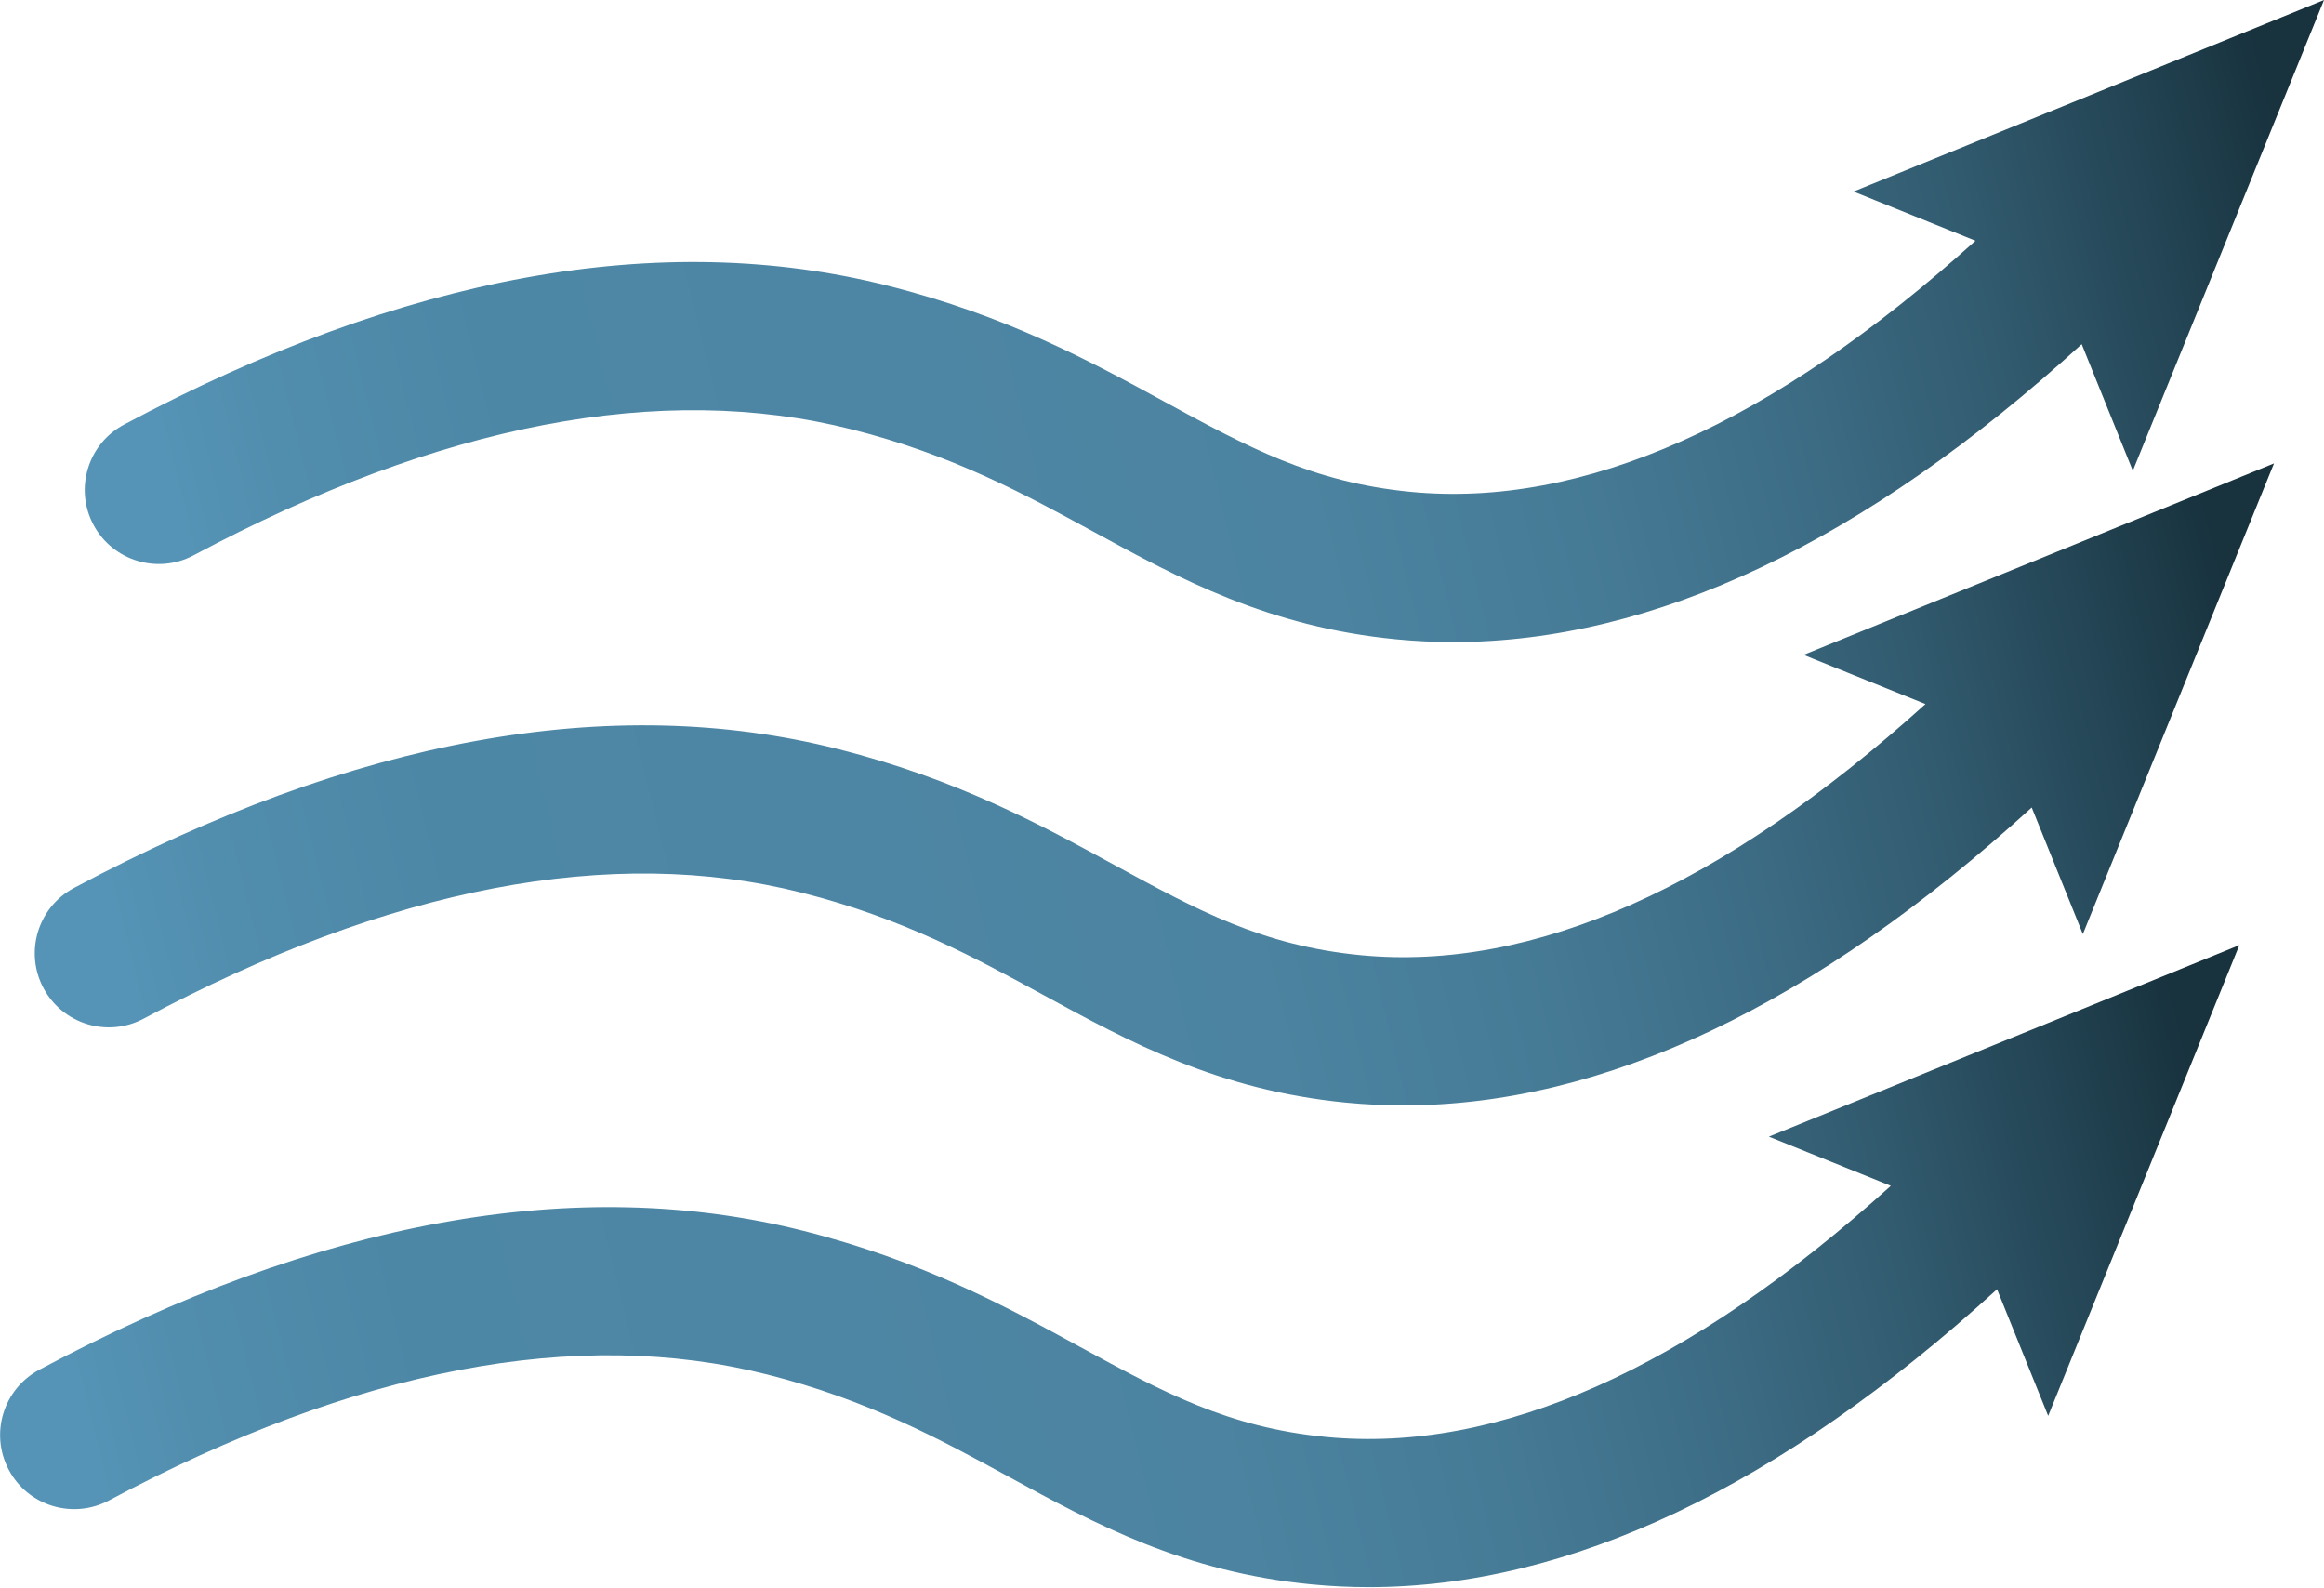
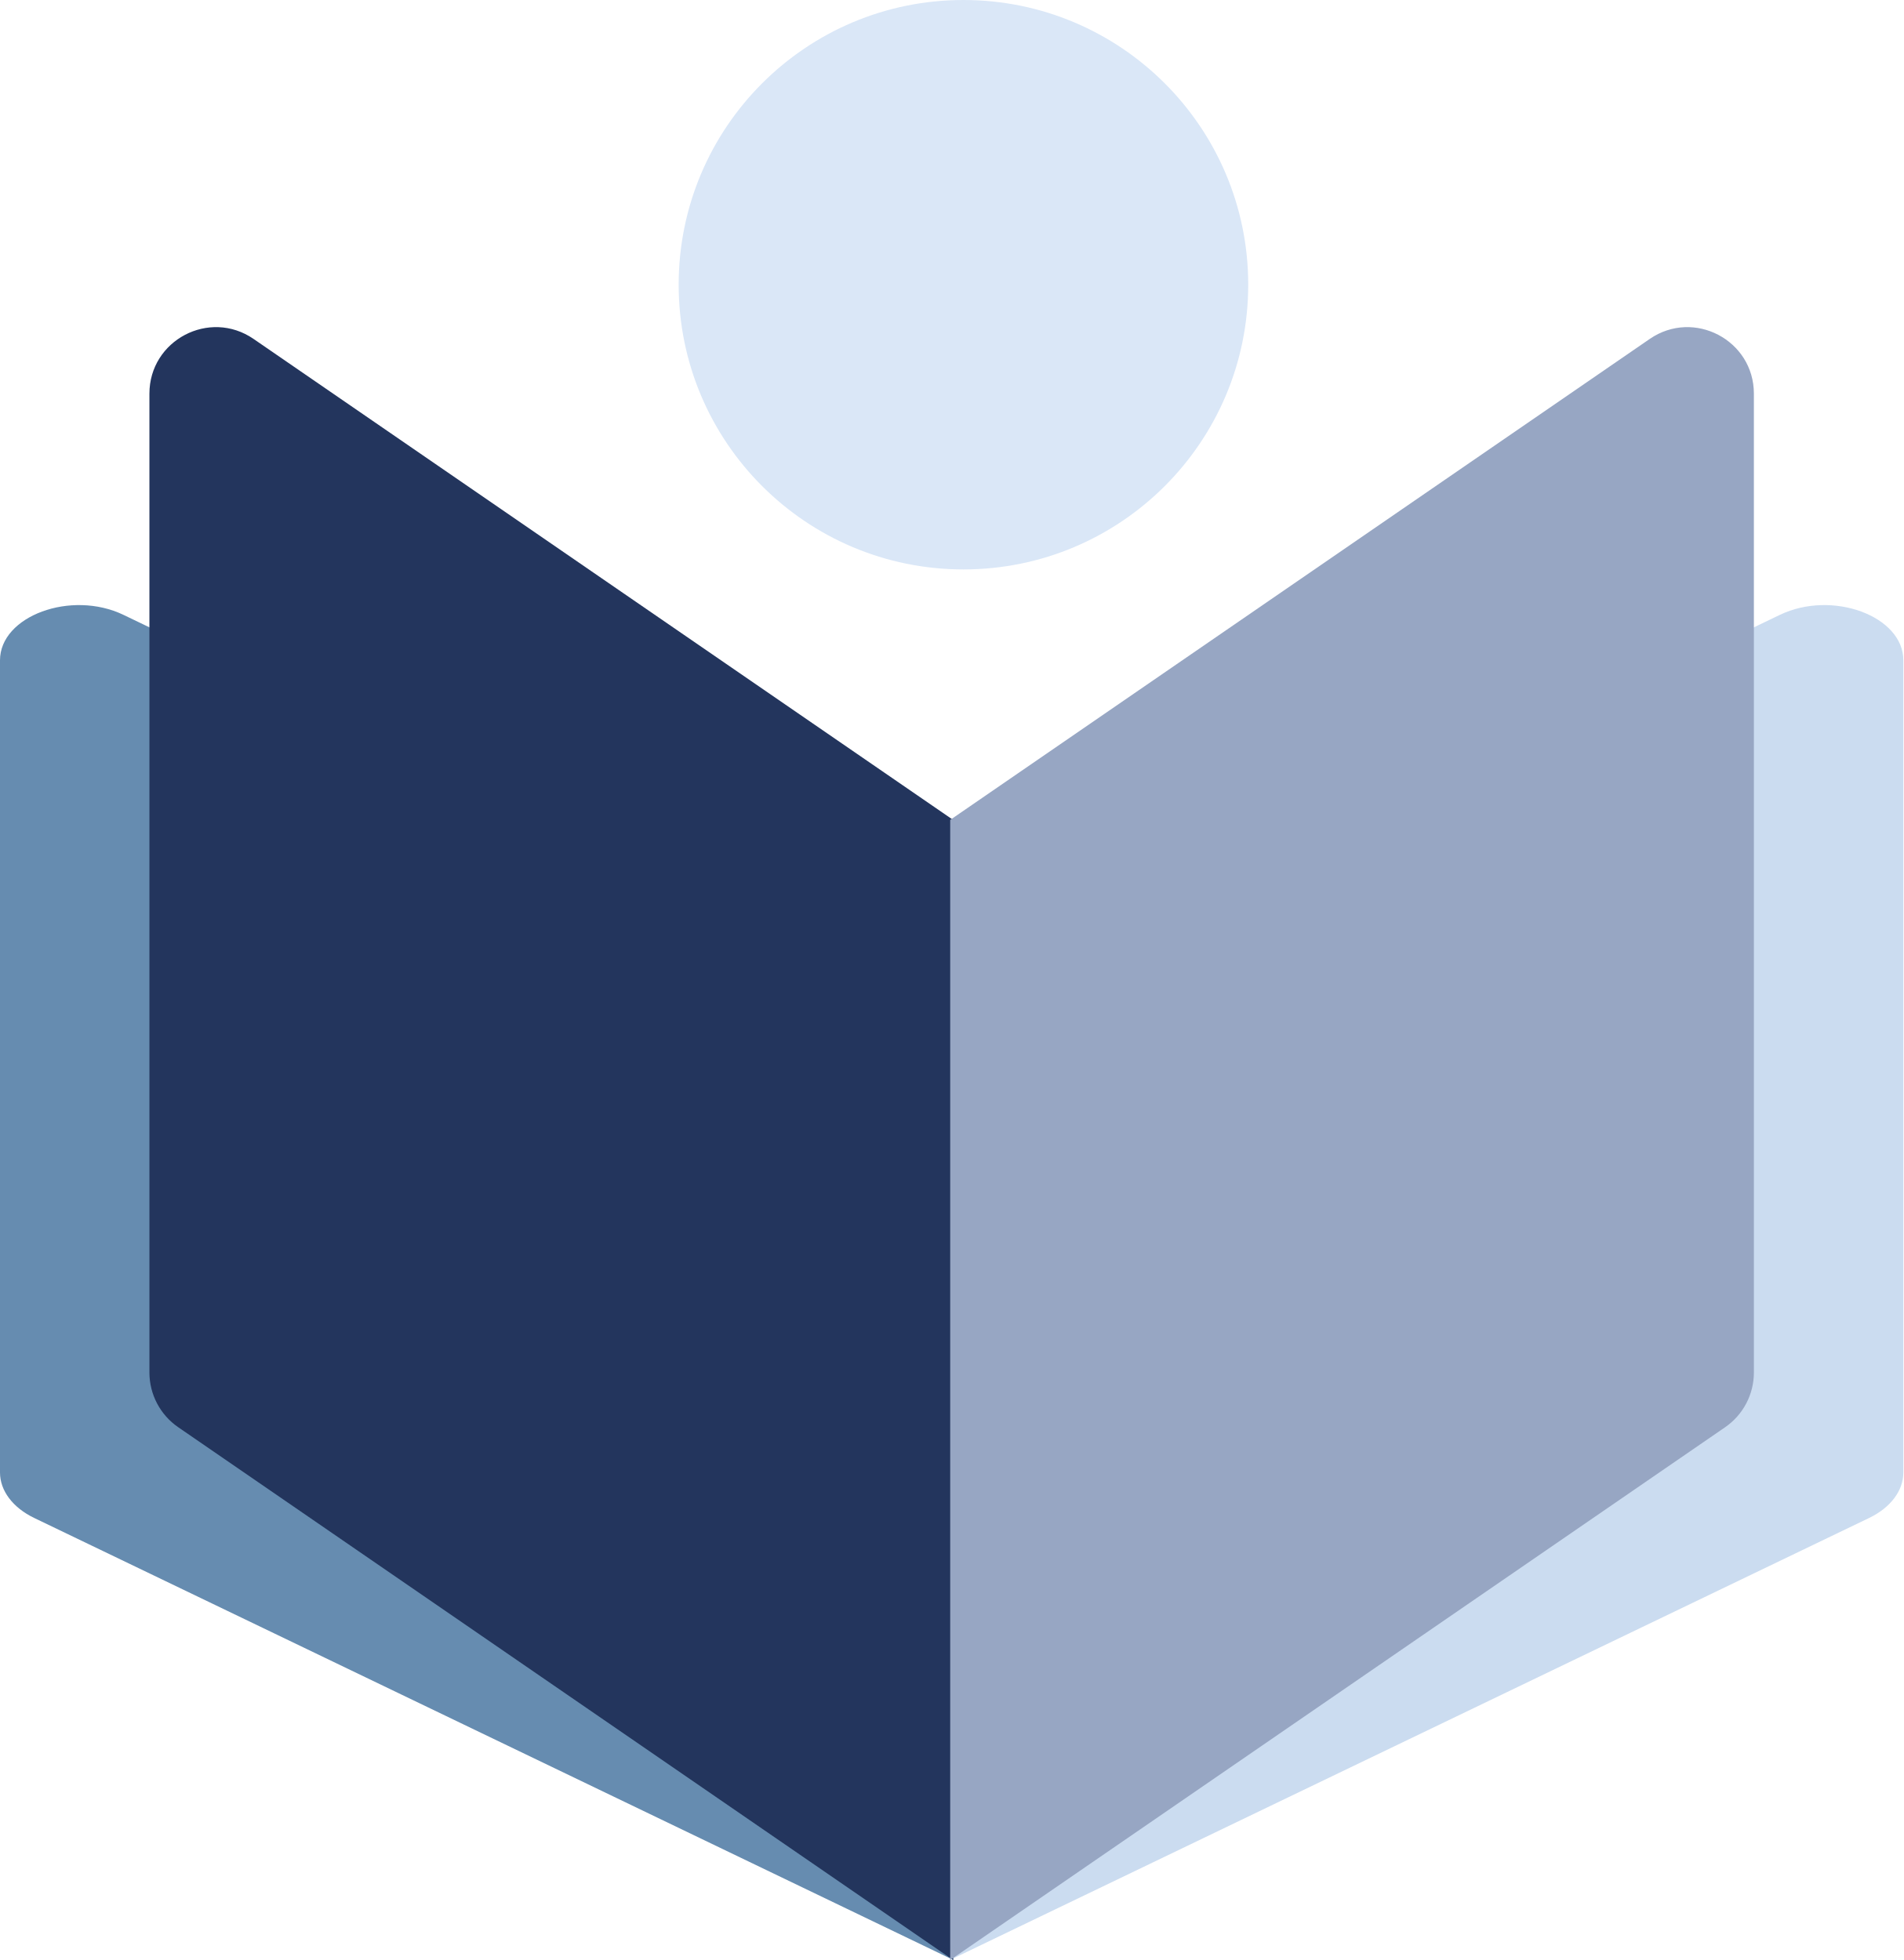
- <svg xmlns="http://www.w3.org/2000/svg" xmlns:xlink="http://www.w3.org/1999/xlink" id="Camada_2" viewBox="0 0 409.66 279.74">
+ <svg xmlns="http://www.w3.org/2000/svg" id="Camada_1" data-name="Camada 1" viewBox="0 0 511.83 527.19">
  <defs>
-     <style>.cls-1{fill:url(#Gradiente_sem_nome_36-2);}.cls-2{fill:url(#Gradiente_sem_nome_36-3);}.cls-3{fill:url(#Gradiente_sem_nome_36);}</style>
-     <linearGradient id="Gradiente_sem_nome_36" x1="37.82" y1="116.37" x2="430.26" y2="19.15" gradientUnits="userSpaceOnUse">
-       <stop offset="0" stop-color="#5594b6" />
-       <stop offset=".05" stop-color="#518dad" />
-       <stop offset=".15" stop-color="#4d87a6" />
-       <stop offset=".33" stop-color="#4d86a4" />
-       <stop offset=".48" stop-color="#4b83a0" />
-       <stop offset=".59" stop-color="#467b96" />
-       <stop offset=".69" stop-color="#3d6d86" />
-       <stop offset=".79" stop-color="#315a6e" />
-       <stop offset=".88" stop-color="#214150" />
-       <stop offset=".93" stop-color="#18323e" />
-     </linearGradient>
-     <linearGradient id="Gradiente_sem_nome_36-2" x1="29.01" y1="198.03" x2="421.45" y2="100.81" xlink:href="#Gradiente_sem_nome_36" />
-     <linearGradient id="Gradiente_sem_nome_36-3" x1="22.9" y1="282.95" x2="415.34" y2="185.72" xlink:href="#Gradiente_sem_nome_36" />
+     <style>
+       .cls-1 {
+         fill: #23355d;
+       }
+ 
+       .cls-2 {
+         fill: #dae7f7;
+       }
+ 
+       .cls-3 {
+         fill: #97a6c3;
+       }
+ 
+       .cls-4 {
+         fill: #668cb0;
+       }
+ 
+       .cls-5 {
+         fill: #cbdcf0;
+       }
+     </style>
  </defs>
-   <g id="Camada_1-2">
-     <path class="cls-3" d="m409.66,0l-33.7,82.97-9.01-22.31c-38.29,34.88-75.46,52.5-110.75,52.5-3.36,0-6.69-.16-10.02-.48-22.64-2.18-38.28-10.7-53.4-18.95-12.23-6.67-24.88-13.57-42.62-18.05-33.51-8.48-72.55-1.01-116.02,22.19-6.36,3.39-14.27.99-17.66-5.37-3.4-6.36-.99-14.27,5.37-17.66,49.38-26.36,94.71-34.59,134.72-24.47,20.95,5.29,35.7,13.34,48.72,20.44,14.56,7.94,26.07,14.21,43.39,15.88,30.33,2.91,63.76-11.97,99.54-44.26l-21.49-8.67L409.66,0Z" />
-     <path class="cls-1" d="m400.85,81.66l-33.7,82.97-9.01-22.31c-38.29,34.88-75.46,52.5-110.75,52.5-3.36,0-6.69-.16-10.02-.48-22.64-2.18-38.28-10.7-53.4-18.95-12.23-6.67-24.88-13.57-42.62-18.05-33.51-8.48-72.55-1.01-116.02,22.19-6.36,3.39-14.27.99-17.66-5.37-3.4-6.36-.99-14.27,5.37-17.66,49.38-26.36,94.71-34.59,134.72-24.47,20.95,5.29,35.7,13.34,48.72,20.44,14.56,7.94,26.07,14.21,43.39,15.88,30.33,2.91,63.76-11.97,99.54-44.26l-21.49-8.67,82.95-33.76Z" />
-     <path class="cls-2" d="m394.74,166.57l-33.7,82.97-9.01-22.31c-38.29,34.88-75.46,52.5-110.75,52.5-3.36,0-6.69-.16-10.02-.48-22.64-2.18-38.28-10.7-53.4-18.95-12.23-6.67-24.88-13.57-42.62-18.05-33.51-8.48-72.55-1.01-116.02,22.19-6.36,3.39-14.27.99-17.66-5.37-3.4-6.36-.99-14.27,5.37-17.66,49.38-26.36,94.71-34.59,134.72-24.47,20.95,5.29,35.7,13.34,48.72,20.44,14.56,7.94,26.07,14.21,43.39,15.88,30.33,2.91,63.76-11.97,99.54-44.26l-21.49-8.67,82.95-33.76Z" />
+   <g>
+     <path class="cls-4" d="m256.38,527.19L9.19,408.29c-5.75-2.77-9.19-7.34-9.19-12.22v-218.46c0-11.94,19.15-18.99,33.22-12.22l223.16,107.34v254.46Z" />
+     <path class="cls-5" d="m255.45,527.19l247.19-118.9c5.75-2.77,9.19-7.34,9.19-12.22v-218.46c0-11.94-19.15-18.99-33.22-12.22l-223.16,107.34v254.46Z" />
+   </g>
+   <g>
+     <circle class="cls-2" cx="259.08" cy="76.58" r="76.58" />
+     <path class="cls-1" d="m256.3,527.19L47.93,383.89c-4.85-3.33-7.75-8.84-7.75-14.73V105.89c0-14.39,16.14-22.88,28-14.73l188.12,129.37v306.66Z" />
+     <path class="cls-3" d="m255.52,527.19l208.37-143.29c4.85-3.33,7.75-8.84,7.75-14.73V105.89c0-14.39-16.14-22.88-28-14.73l-188.12,129.37v306.66Z" />
  </g>
</svg>
